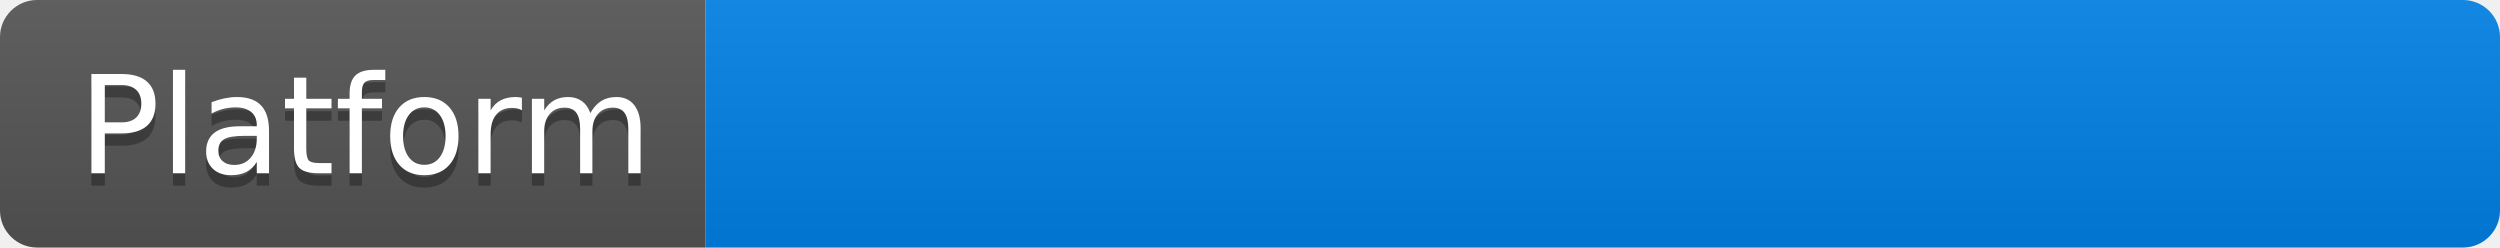
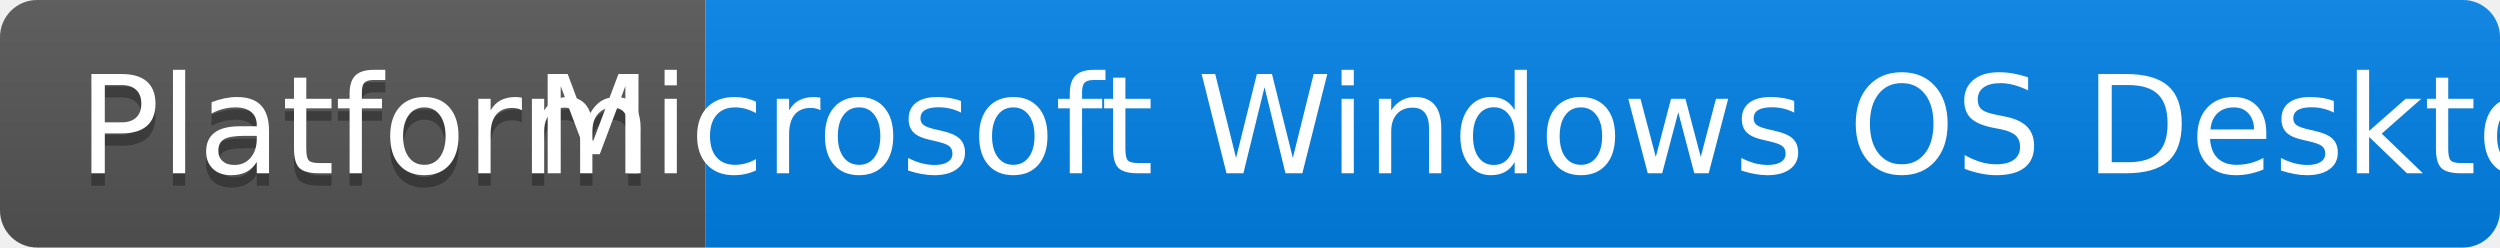
<svg xmlns="http://www.w3.org/2000/svg" width="202" height="20">
  <linearGradient id="b" x2="0" y2="100%">
    <stop offset="0" stop-color="#bbb" stop-opacity=".1" />
    <stop offset="1" stop-opacity=".1" />
  </linearGradient>
  <clipPath id="a">
    <rect width="202" height="20" rx="3" fill="#fff" />
  </clipPath>
  <g clip-path="url(#a)">
    <path fill="#555" d="M0 0h57v20H0z" />
    <path fill="#0081e6" d="M57 0h145v20H57z" />
    <path fill="url(#b)" d="M0 0h202v20H0z" />
  </g>
  <g fill="#fff" text-anchor="middle" font-family="DejaVu Sans,Verdana,Geneva,sans-serif" font-size="110">
    <text x="295" y="150" fill="#010101" fill-opacity=".3" transform="scale(.1)" textLength="470">Platform </text>
    <text x="295" y="140" transform="scale(.1)" textLength="470">Platform </text>
    <text x="1285" y="150" fill="#010101" fill-opacity=".3" transform="scale(.1)" textLength="1350">  </text>
-     <text x="3285" y="190" transform="scale(.1)" textLength="6350"> Microsoft Windows OS Desktop PC </text>
+     <text x="1285" y="140" transform="scale(.1)" textLength="1350"> Microsoft Windows OS Desktop </text>
  </g>
</svg>
